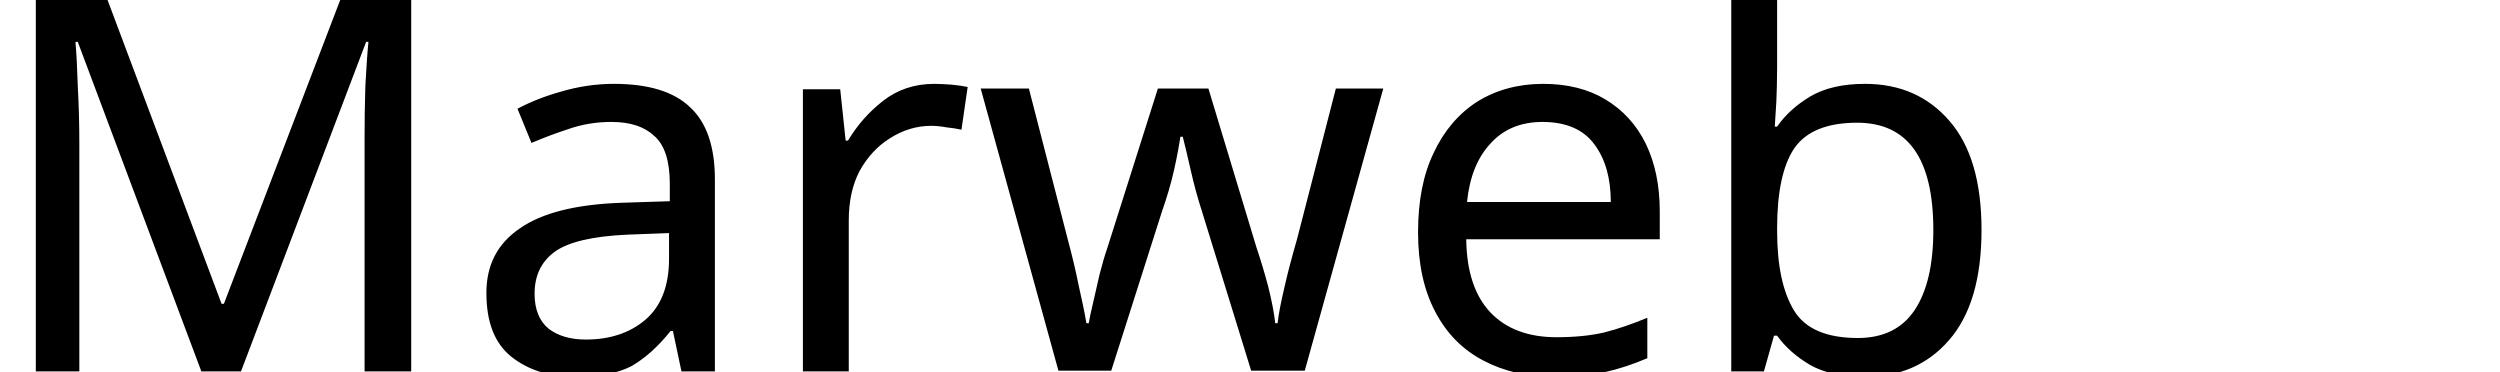
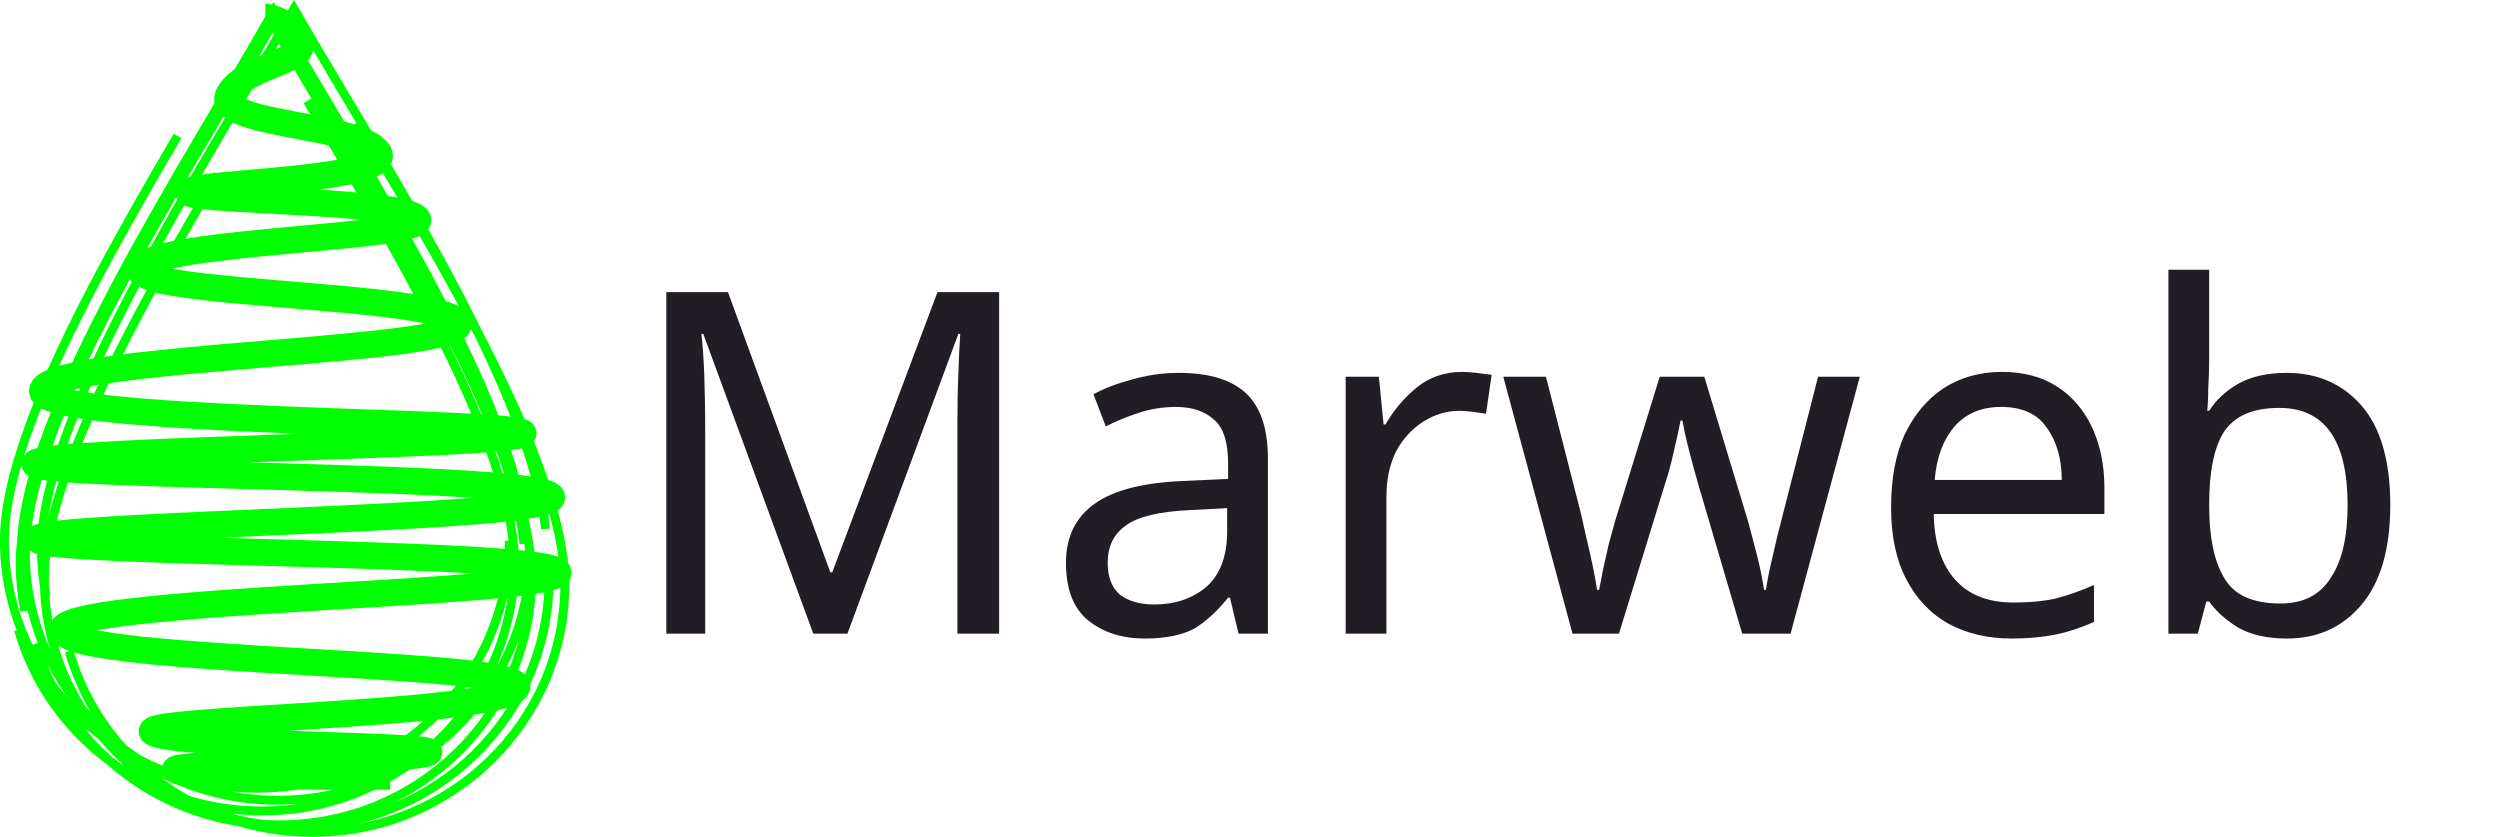
- <svg xmlns="http://www.w3.org/2000/svg" xmlns:xlink="http://www.w3.org/1999/xlink" width="50.261mm" height="7.467mm" viewBox="0 0 50.261 7.467" version="1.1" id="svg5264">
-   <defs id="defs5258">
-     <linearGradient id="linearGradient5904">
-       <stop style="stop-color:#c83737;stop-opacity:1;" offset="0" id="stop5900" />
-       <stop style="stop-color:#c83737;stop-opacity:0;" offset="1" id="stop5902" />
-     </linearGradient>
-     <linearGradient xlink:href="#linearGradient5904" id="linearGradient5906" x1="109.416" y1="130.98" x2="118.334" y2="130.98" gradientUnits="userSpaceOnUse" />
-   </defs>
-   <g id="layer1" transform="translate(-102.8893,-126.4118)">
-     <text xml:space="preserve" style="font-style:normal;font-variant:normal;font-weight:normal;font-stretch:normal;font-size:10.583px;line-height:6.615px;font-family:'Seeds Cyr';-inkscape-font-specification:'Seeds Cyr';letter-spacing:0px;word-spacing:0px;fill:#000000;fill-opacity:1;stroke:none;stroke-width:0.265" x="89.958" y="111.792" id="text5811">
-       <tspan id="tspan5809" x="89.958" y="118.308" style="font-style:normal;font-variant:normal;font-weight:normal;font-stretch:normal;font-family:'Seeds Cyr';-inkscape-font-specification:'Seeds Cyr';stroke-width:0.265" />
-     </text>
-     <text xml:space="preserve" style="font-style:normal;font-variant:normal;font-weight:normal;font-stretch:normal;font-size:10.589px;line-height:6.615px;font-family:'Star Jedi Hollow';-inkscape-font-specification:'Star Jedi Hollow';letter-spacing:-1.852px;word-spacing:0px;baseline-shift:baseline;fill:#000000;fill-opacity:1;stroke:none;stroke-width:0.265" x="102.579" y="133.878" id="text5815">
-       <tspan id="tspan5813" x="102.579" y="133.878" style="font-style:normal;font-variant:normal;font-weight:normal;font-stretch:normal;font-size:10.589px;font-family:'Star Jedi Hollow';-inkscape-font-specification:'Star Jedi Hollow';letter-spacing:0px;baseline-shift:baseline;stroke-width:0.265">Marweb</tspan>
+ <svg xmlns="http://www.w3.org/2000/svg" width="153.701" height="51.458" viewBox="0 0 40.667 13.615" version="1.1" id="svg8">
+   <defs id="defs2">
+     </defs>
+   <g id="layer1" style="display:inline" transform="translate(-14.41648,-262.0623)">
+     <path style="fill:none;fill-opacity:1;stroke:#00ff00;stroke-width:0.145;stroke-miterlimit:4;stroke-dasharray:none;stroke-opacity:1" d="m 23.348,271.482 c 4.36e-4,2.224 -1.838,4.027 -4.105,4.026 -2.267,-3.8e-4 -4.105,-1.804 -4.105,-4.029 2.38e-4,-1.112 0.682,-2.698 1.537,-4.309 0.407,-0.768 0.853,-1.541 1.283,-2.273 m -3.137,7.105 c -0.05,-0.25 -0.076,-0.509 -0.076,-0.774 -1.1e-4,-1.112 0.681,-2.697 1.535,-4.309 0.854,-1.612 1.88,-3.25 2.57,-4.469 0.746,1.291 1.772,2.929 2.612,4.522 0.763,1.448 1.373,2.859 1.477,3.939 m -3.521,-7.208 c 0.609,1.023 1.286,2.157 1.873,3.27 0.84,1.593 1.493,3.142 1.493,4.254 -4.74e-4,2.224 -1.839,4.027 -4.108,4.027 -1.887,-1.6e-4 -3.476,-1.248 -3.958,-2.947 m 8.321,-1.255 c 4.53e-4,2.225 -1.838,4.028 -4.105,4.028 -2.267,3.8e-4 -4.105,-1.802 -4.105,-4.026 2.49e-4,-1.112 0.682,-2.697 1.537,-4.308 0.407,-0.767 0.853,-1.541 1.283,-2.272 m -2.81,7.317 c -0.05,-0.251 -0.076,-0.509 -0.076,-0.774 -1.67e-4,-1.112 0.681,-2.697 1.535,-4.309 0.854,-1.612 1.88,-3.25 2.57,-4.469 0.746,1.29 1.772,2.928 2.612,4.522 0.763,1.448 1.373,2.859 1.477,3.939 m -3.259,-6.774 c 0.609,1.023 1.287,2.158 1.873,3.271 0.84,1.594 1.493,3.143 1.493,4.255 -3.37e-4,2.225 -1.839,4.028 -4.107,4.028 -1.886,2.5e-4 -3.476,-1.247 -3.958,-2.946 m 7.703,-1.677 c -3.81e-4,2.224 -1.839,4.027 -4.107,4.027 -2.268,0 -4.107,-1.803 -4.107,-4.028 -1.55e-4,-1.112 0.681,-2.697 1.535,-4.309 0.407,-0.768 0.852,-1.541 1.282,-2.273 m -2.138,7.484 c -0.05,-0.25 -0.076,-0.509 -0.076,-0.774 1.13e-4,-1.112 0.682,-2.697 1.536,-4.309 0.854,-1.612 1.881,-3.25 2.571,-4.469 0.746,1.291 1.773,2.929 2.613,4.522 0.764,1.448 1.373,2.859 1.478,3.94 m -3.053,-6.619 c 0.61,1.023 1.287,2.158 1.874,3.27 0.84,1.594 1.494,3.143 1.494,4.255 2.93e-4,2.225 -1.838,4.028 -4.105,4.028 -1.886,1.7e-4 -3.475,-1.247 -3.956,-2.946" id="path4567" />
+     <path id="path4570" d="m 18.733,262.343 c 0,0 0.317,-0.002 0.54,0.365 0.224,0.367 -0.83,0.375 -1.129,0.881 -0.299,0.506 2.132,0.489 2.428,0.952 0.295,0.464 -3.002,0.487 -3.09,0.641 -0.088,0.154 3.532,0.128 3.727,0.442 0.196,0.314 -4.259,0.346 -4.5,0.795 -0.241,0.449 4.888,0.413 5.156,0.892 0.267,0.48 -6.516,0.528 -6.754,1.087 -0.237,0.559 7.729,0.502 7.814,0.71 0.084,0.207 -7.874,0.264 -7.942,0.494 -0.068,0.23 8.321,0.17 8.407,0.545 0.087,0.375 -8.361,0.436 -8.368,0.685 -0.007,0.249 8.514,0.188 8.473,0.548 -0.041,0.36 -8.303,0.419 -8.058,0.951 0.245,0.532 7.704,0.479 7.379,0.926 -0.325,0.447 -6.219,0.489 -5.914,0.717 0.304,0.228 4.695,0.197 4.485,0.332 -0.211,0.136 -4.395,0.165 -4.104,0.286 0.291,0.121 3.48,0.098 3.48,0.098" style="fill:none;fill-opacity:1;stroke:#00ff00;stroke-width:0.436;stroke-miterlimit:4;stroke-dasharray:none;stroke-opacity:1" />
+     <text xml:space="preserve" style="font-style:normal;font-variant:normal;font-weight:normal;font-stretch:normal;font-size:7.69px;line-height:1.25;font-family:'Segoe Print';-inkscape-font-specification:'Segoe Print, Normal';font-variant-ligatures:normal;font-variant-caps:normal;font-variant-numeric:normal;font-feature-settings:normal;text-align:start;letter-spacing:0px;word-spacing:0px;writing-mode:lr-tb;text-anchor:start;fill:#221c24;fill-opacity:1;stroke:none;stroke-width:0.016;stroke-miterlimit:4;stroke-dasharray:none;paint-order:fill markers stroke" x="24.834" y="268.852" id="text4586" transform="scale(0.9870824,1.013087)">
+       <tspan id="tspan4584" x="24.834" y="268.852" style="font-style:normal;font-variant:normal;font-weight:normal;font-stretch:normal;font-size:7.69px;font-family:'Segoe Print';-inkscape-font-specification:'Segoe Print, Normal';font-variant-ligatures:normal;font-variant-caps:normal;font-variant-numeric:normal;font-feature-settings:normal;text-align:start;writing-mode:lr-tb;text-anchor:start;fill:#221c24;fill-opacity:1;stroke-width:0.016;stroke-miterlimit:4;stroke-dasharray:none;paint-order:fill markers stroke">Marweb</tspan>
    </text>
  </g>
</svg>
